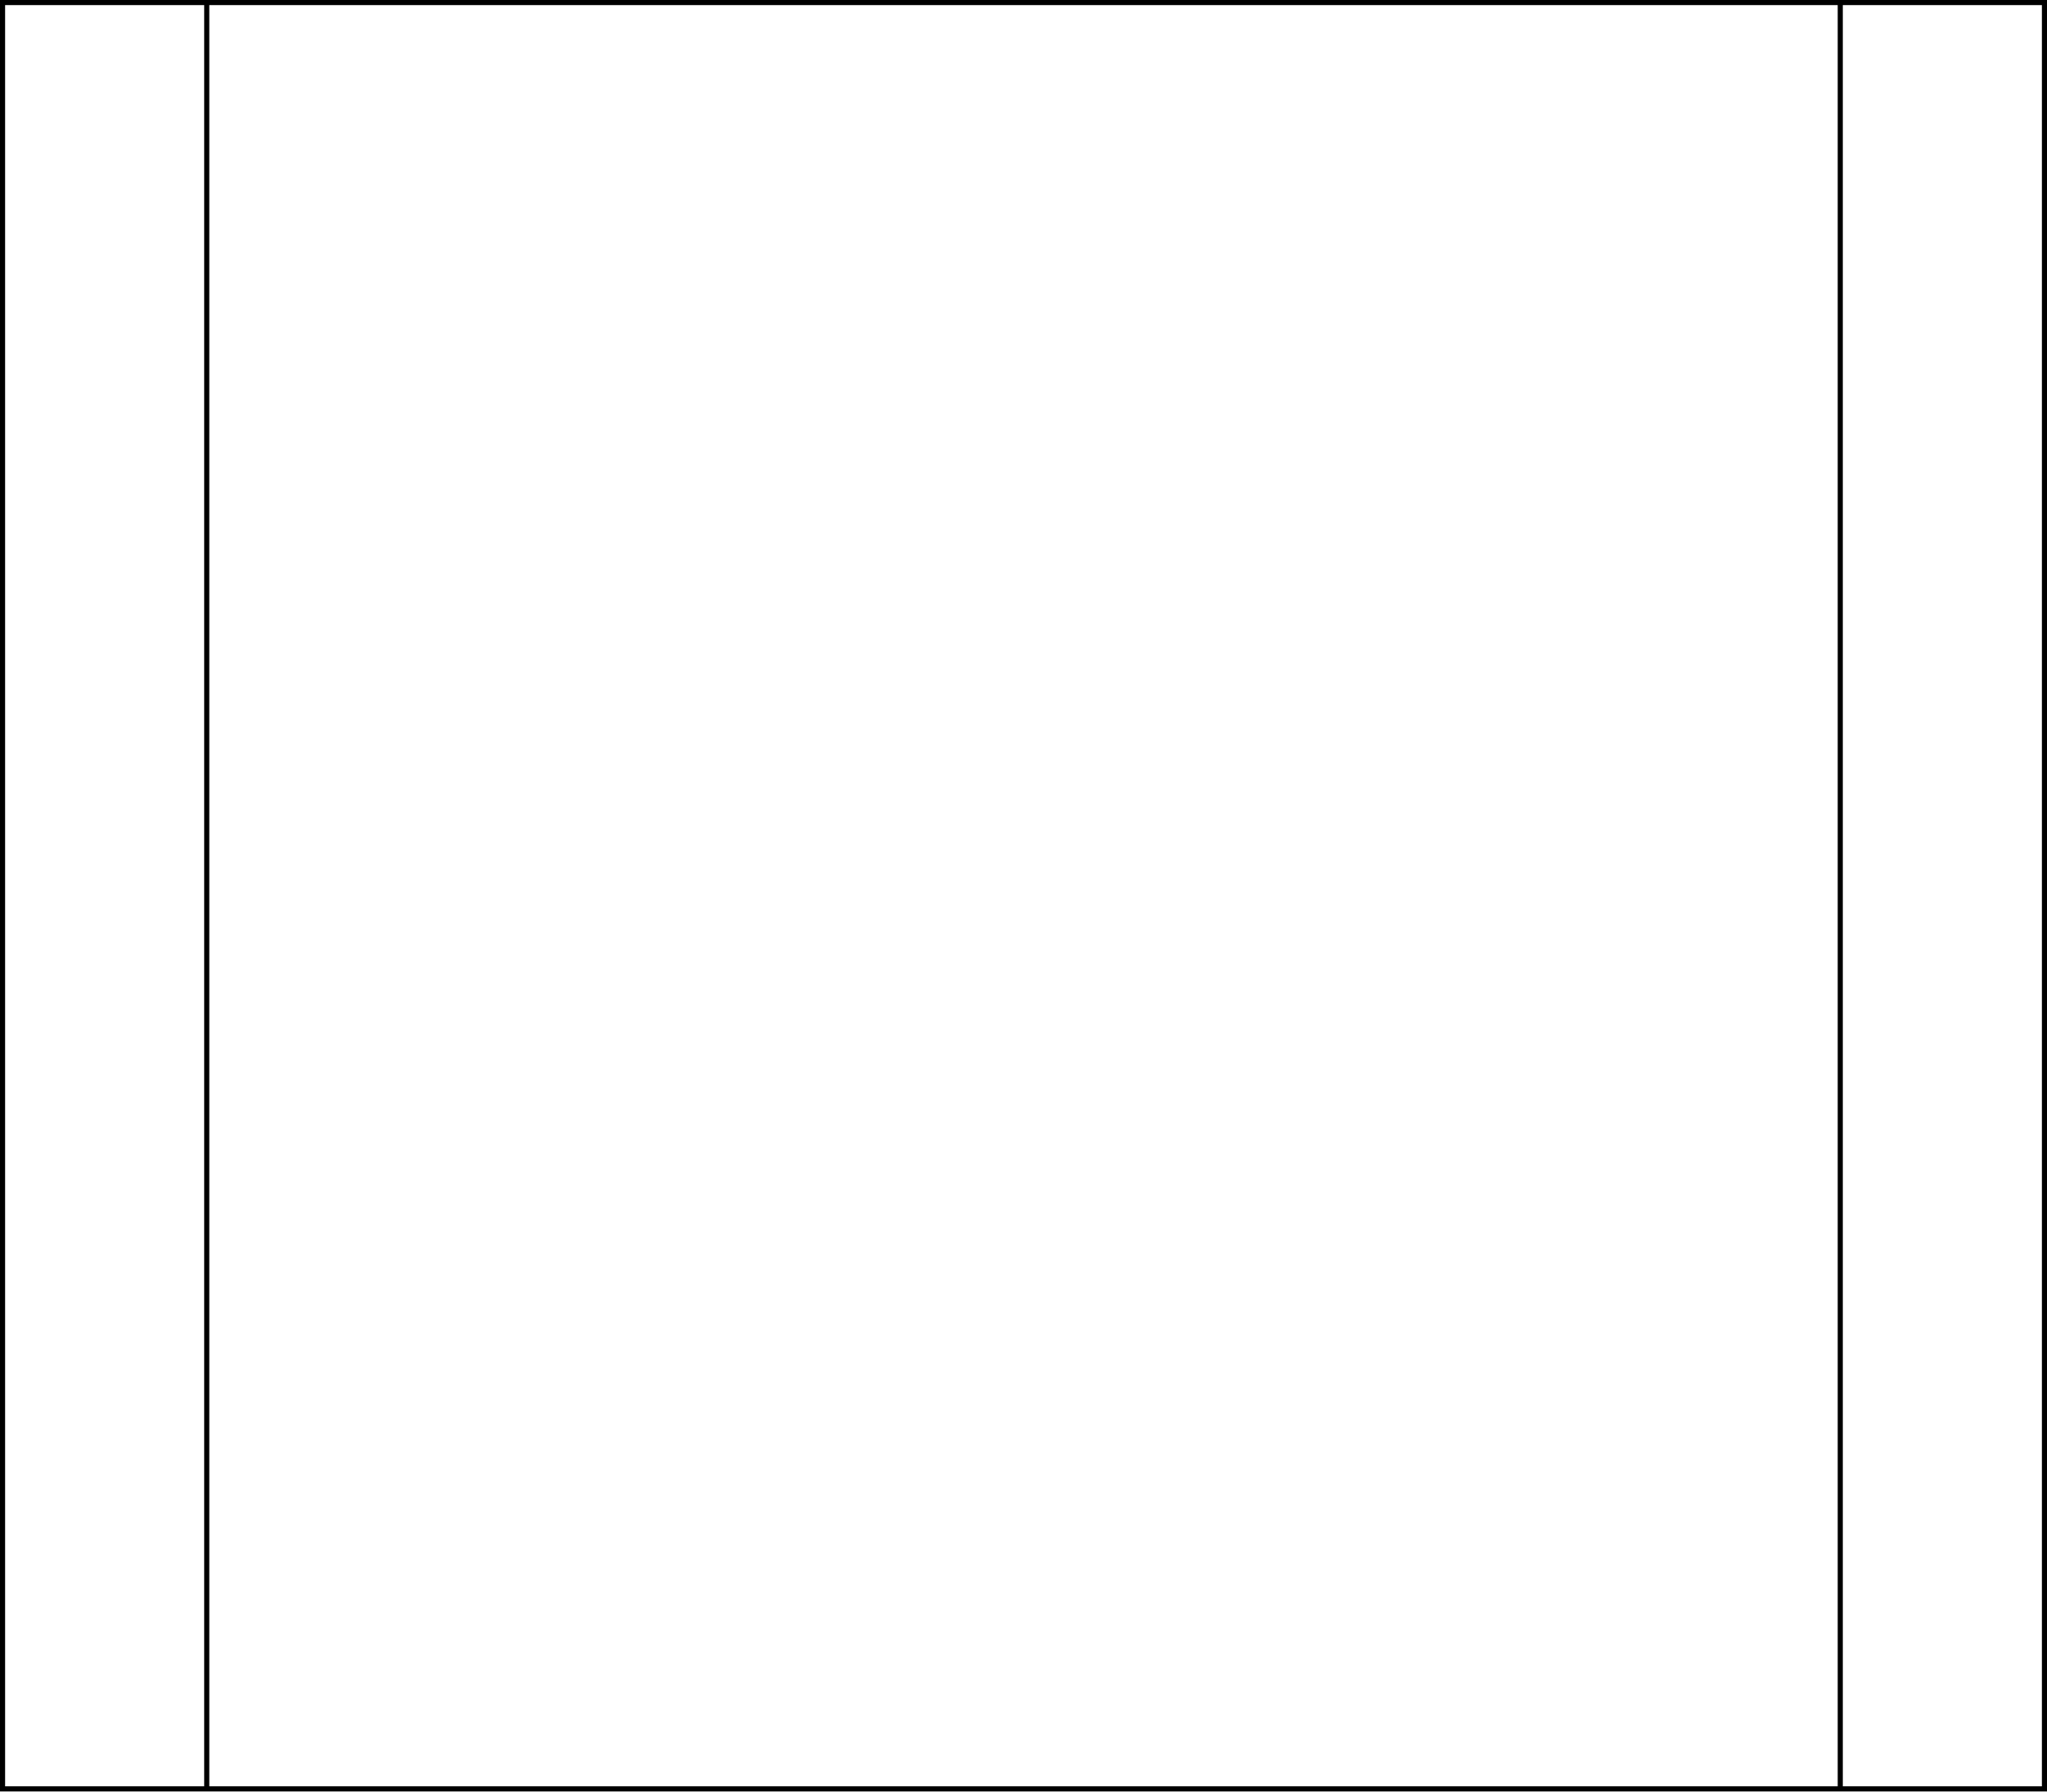
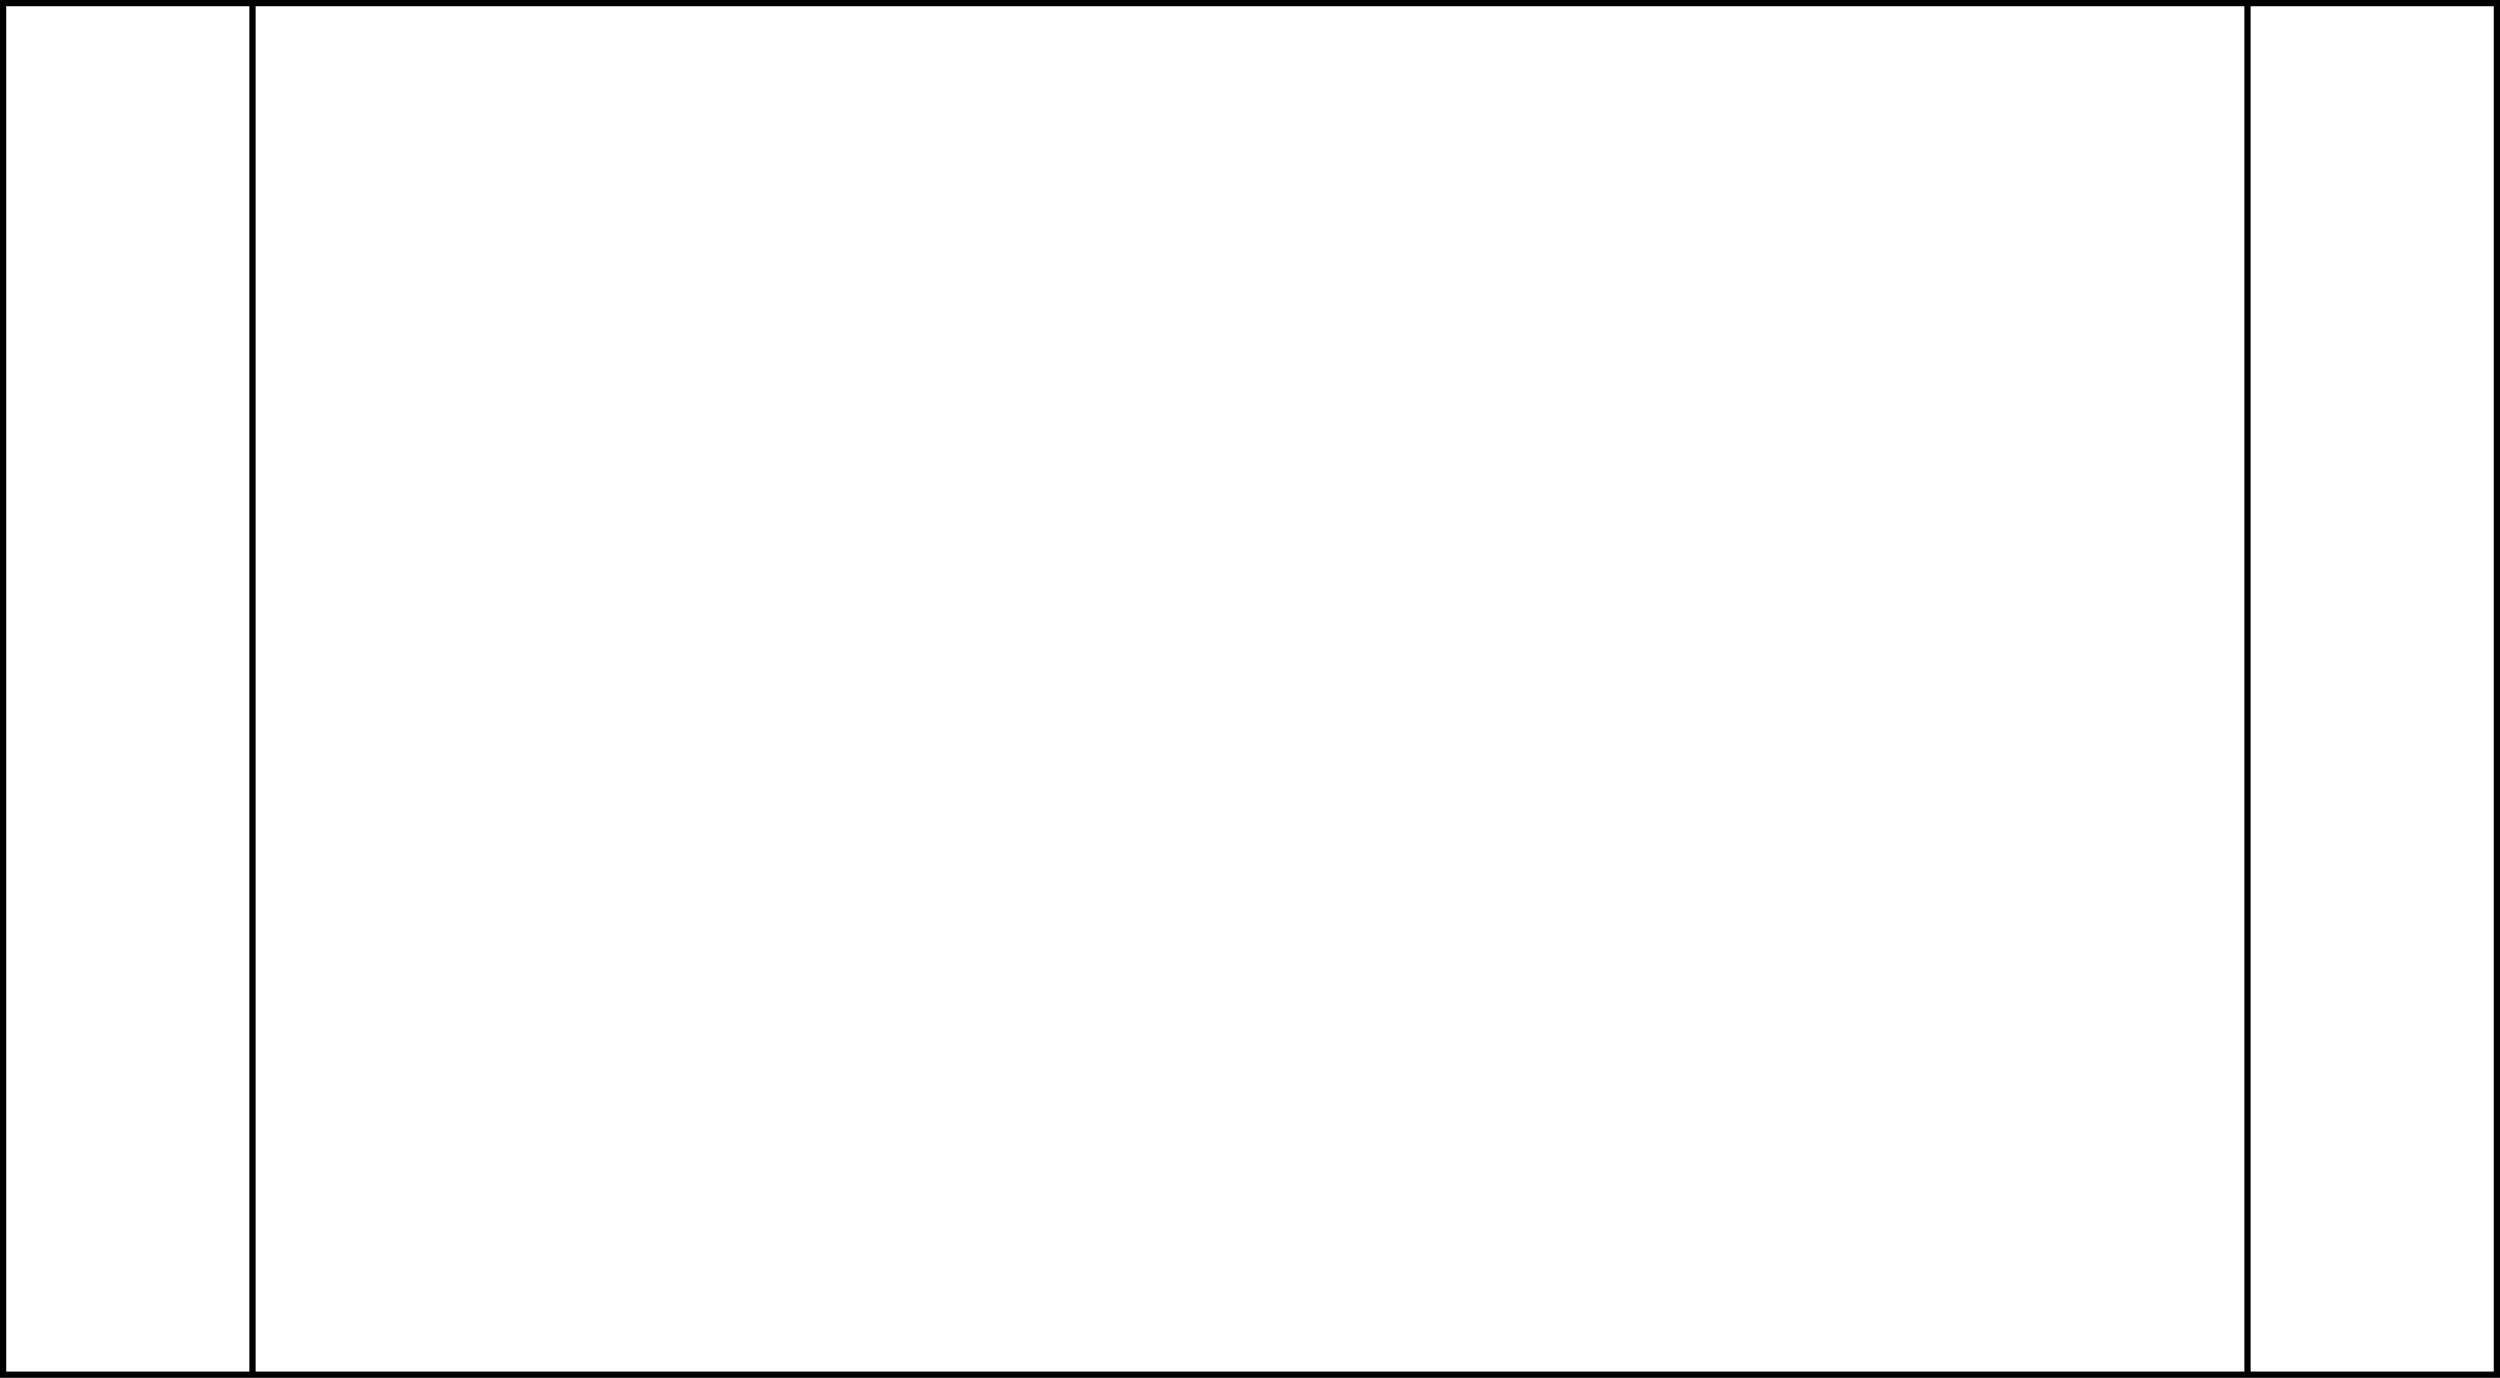
- <svg xmlns="http://www.w3.org/2000/svg" version="1.1" width="401px" height="351px" viewBox="-0.5 -0.5 401 351" content="&lt;mxfile host=&quot;app.diagrams.net&quot; modified=&quot;2021-04-06T18:05:50.638Z&quot; agent=&quot;5.0 (X11; Linux x86_64) AppleWebKit/537.36 (KHTML, like Gecko) Chrome/89.0.439.114 Safari/537.36&quot; etag=&quot;LyqqeSGsH5NBuBAHalBU&quot; version=&quot;14.5.7&quot; type=&quot;github&quot;&gt;&lt;diagram id=&quot;gUArTLckNHk2TRpmJ9Ib&quot; name=&quot;Page-1&quot;&gt;jZLBboMwDIafhmMlIBtrr2Vde5k4cJjWy5QRj0QLJAphwJ5+YThQVFXqJXI+27Hz2wFJq/5oqOavioEM4pD1AXkO4nj7tHPnCIYJJFEygdIINqFoAbn4BYQh0lYwaFaBVilphV7DQtU1FHbFqDGqW4d9KbmuqmkJVyAvqLymb4JZjjQJw8VxAlFyLL3zjor6YAQNp0x1F4gcApIapexkVX0KctTO6zLlvdzwzo0ZqO09Cftzedy+b05n/bE1fbbJhjze4Cs/VLb4YWzWDl4B17ceTW1UAY2Tc99xYSHXtBhx58buGLeVdLfImZ+0+C6NamuWtVaKGpBjKTAW+pt/iGZl3EaBqsCawYVgAvFrMXi1p2u3jObBD4BfTIU8IqS4DuX89KKYM1A0f12G8++72HBy+AM=&lt;/diagram&gt;&lt;/mxfile&gt;" resource="https://app.diagrams.net/index.html#Hmikee-AI%2FCourse-Project-1-Reproducible-Research-Week-2%2Fmaster%2FUntitled%20Diagram.svg">
+ <svg xmlns="http://www.w3.org/2000/svg" version="1.1" width="401px" height="221px" viewBox="-0.5 -0.5 401 221" content="&lt;mxfile host=&quot;app.diagrams.net&quot; modified=&quot;2021-04-06T18:05:53.892Z&quot; agent=&quot;5.0 (X11; Linux x86_64) AppleWebKit/537.36 (KHTML, like Gecko) Chrome/89.0.439.114 Safari/537.36&quot; etag=&quot;x7P2W_-UQc4AkIdFPo5z&quot; version=&quot;14.5.7&quot; type=&quot;github&quot;&gt;&lt;diagram id=&quot;gUArTLckNHk2TRpmJ9Ib&quot; name=&quot;Page-1&quot;&gt;jZJNb4MwDIZ/DUckPiZGr2Vde5k4cJjWy5QRj0QLJAphwH79wnD4UFVpl8h5bMfOa3txVg9nTRR7kRSEFwV08OInL4rSx4M9JzDOIAmTGVSa0xmFKyj4DyAMkHacQrsLNFIKw9UelrJpoDQ7RrSW/T7sU4p9VUUquAFFScQtfeXUMKRJEKyOC/CKYemDc9TEBSNoGaGy36D45MWZltLMVj1kICbtnC5z3vMd79KYhsb8J+F4rc7pm3+5qvdUD7mfj0Xk4yvfRHT4YWzWjE4B27eaTKVlCa2V89gzbqBQpJxwb8duGTO1sLfQmh+k/Kq07Bqad0bwBpBjKdAGhrt/CBdl7EaBrMHo0YZgQuzWYnRqz9d+Hc2DGwDbTGUZAsF1qJanV8WsgaK56zqcP99mw+PTLw==&lt;/diagram&gt;&lt;/mxfile&gt;" resource="https://app.diagrams.net/index.html#Hmikee-AI%2FCourse-Project-1-Reproducible-Research-Week-2%2Fmaster%2FUntitled%20Diagram.svg">
  <defs />
  <g>
-     <rect x="0" y="0" width="400" height="350" fill="#ffffff" stroke="#000000" pointer-events="all" />
-     <path d="M 40 0 L 40 350 M 360 0 L 360 350" fill="none" stroke="#000000" stroke-miterlimit="10" pointer-events="all" />
+     <rect x="0" y="0" width="400" height="220" fill="#ffffff" stroke="#000000" pointer-events="all" />
+     <path d="M 40 0 L 40 220 M 360 0 L 360 220" fill="none" stroke="#000000" stroke-miterlimit="10" pointer-events="all" />
  </g>
</svg>
